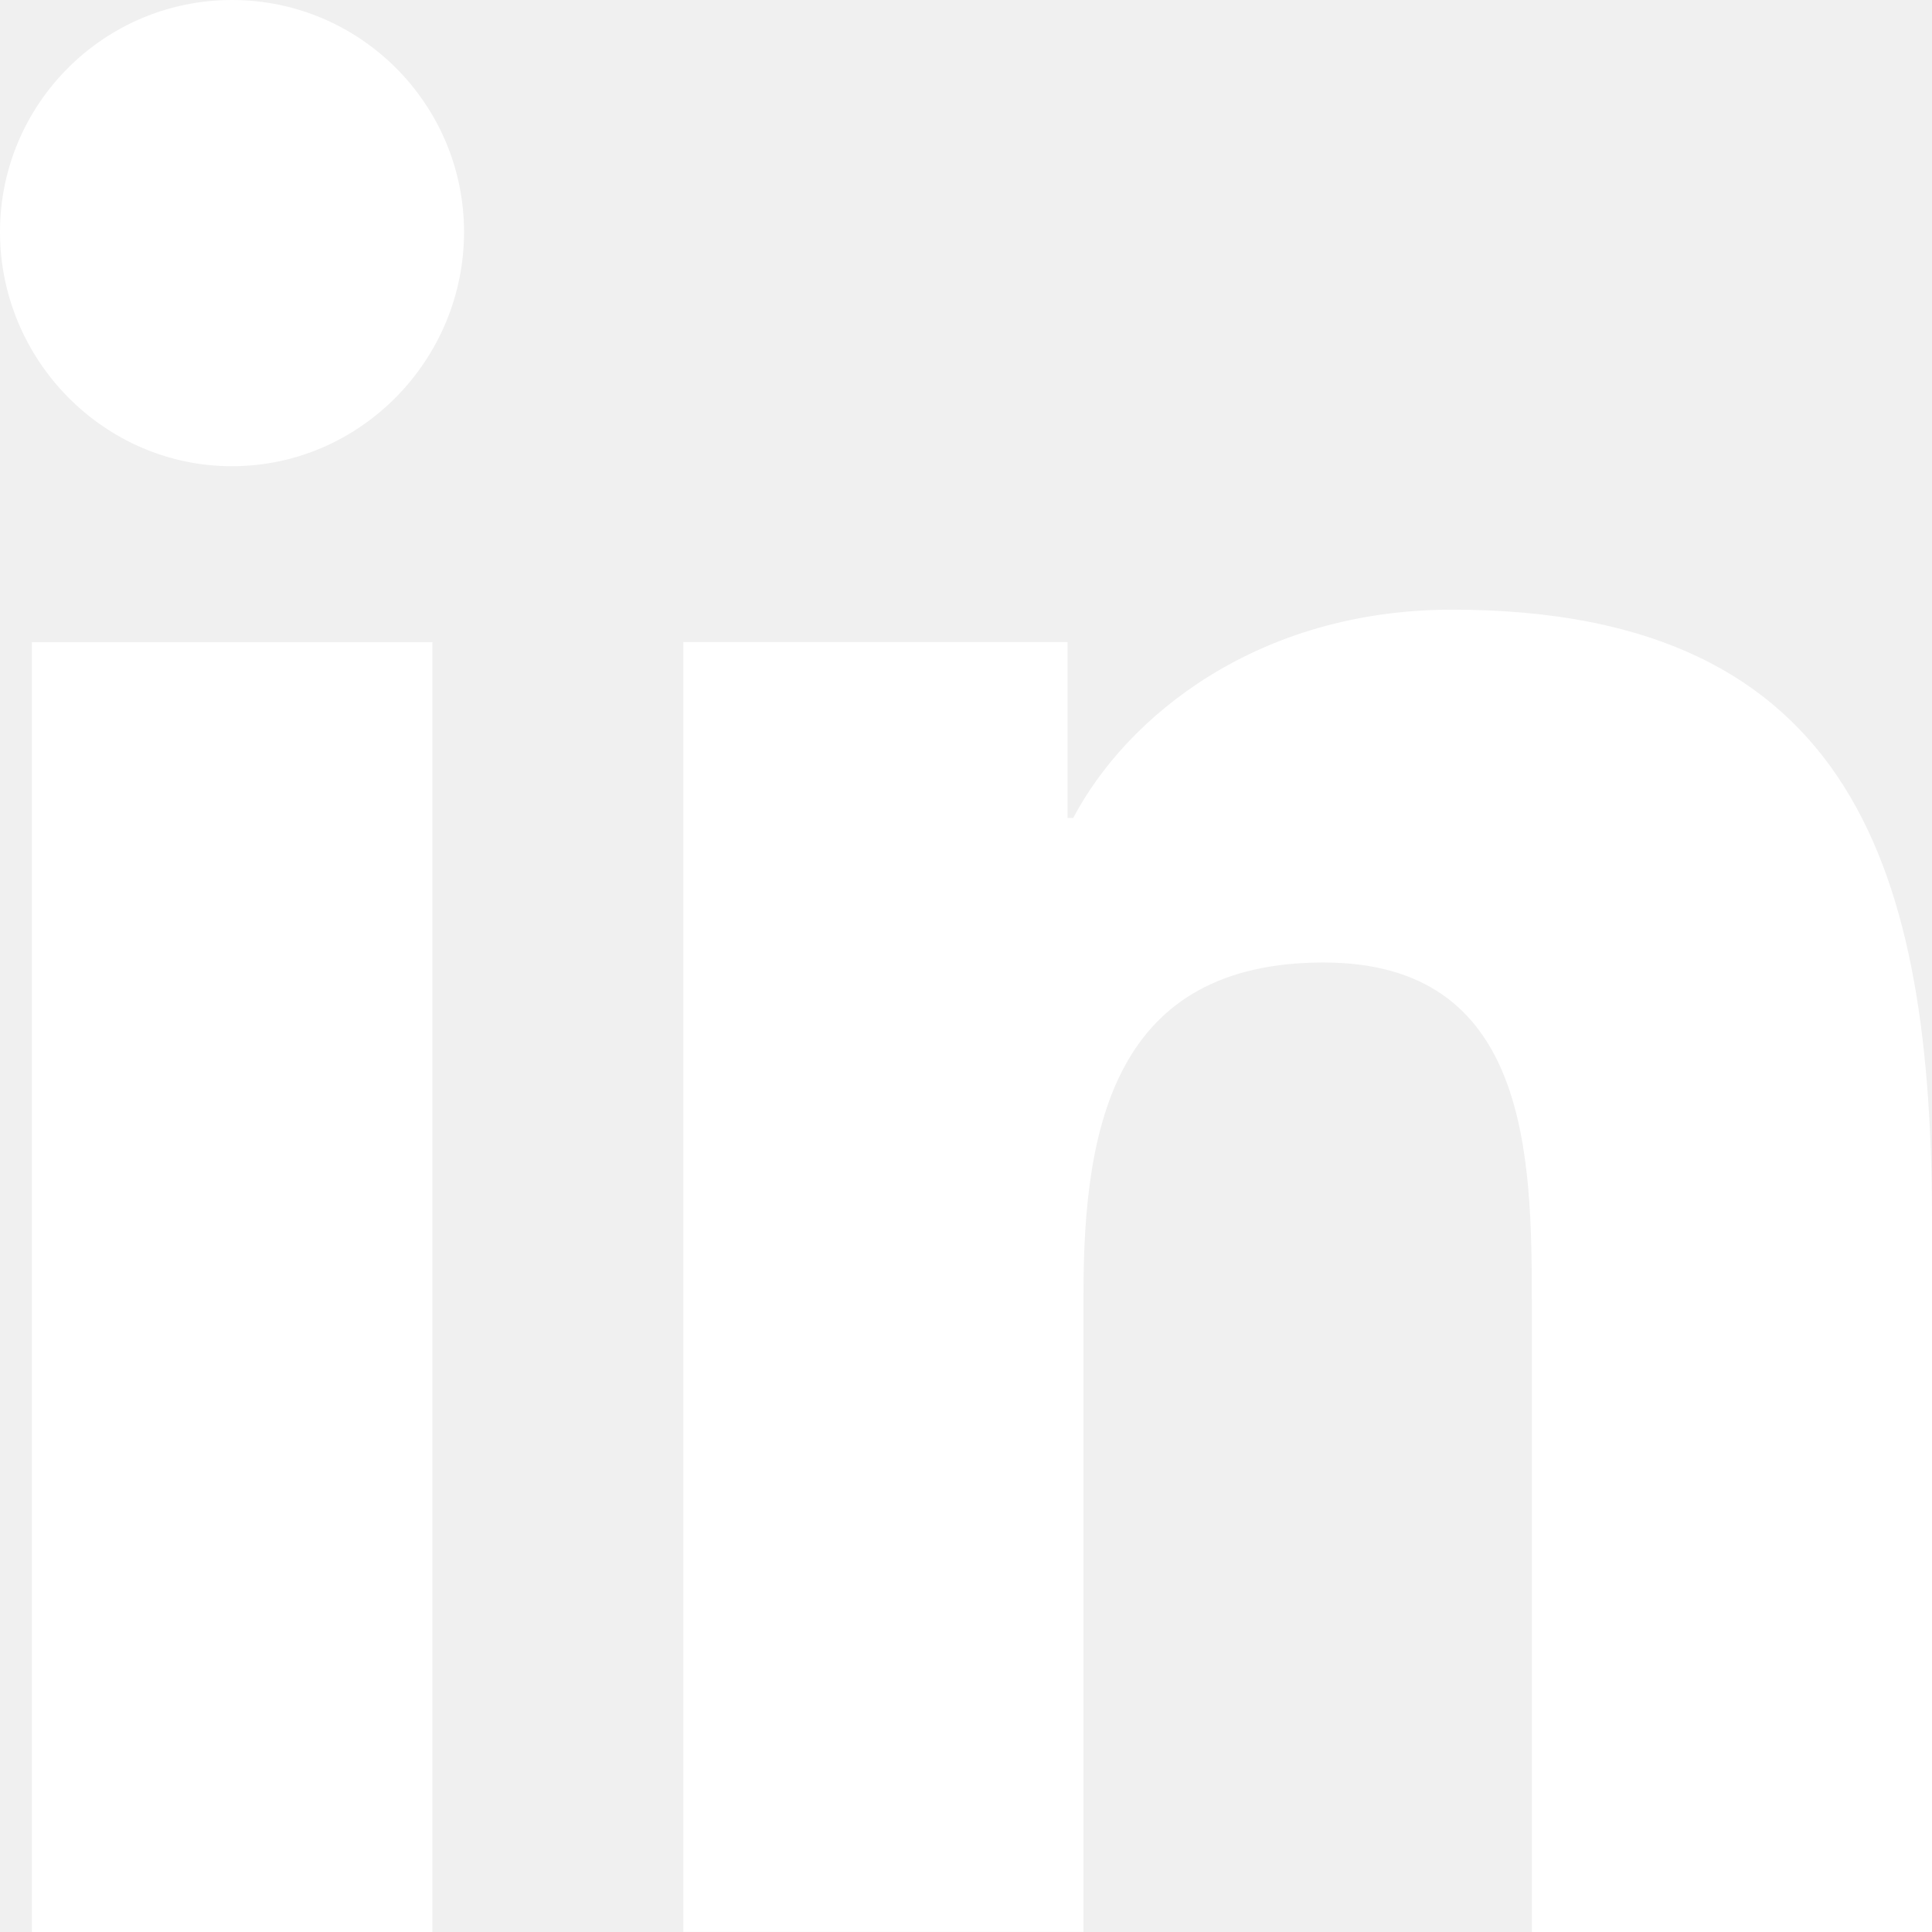
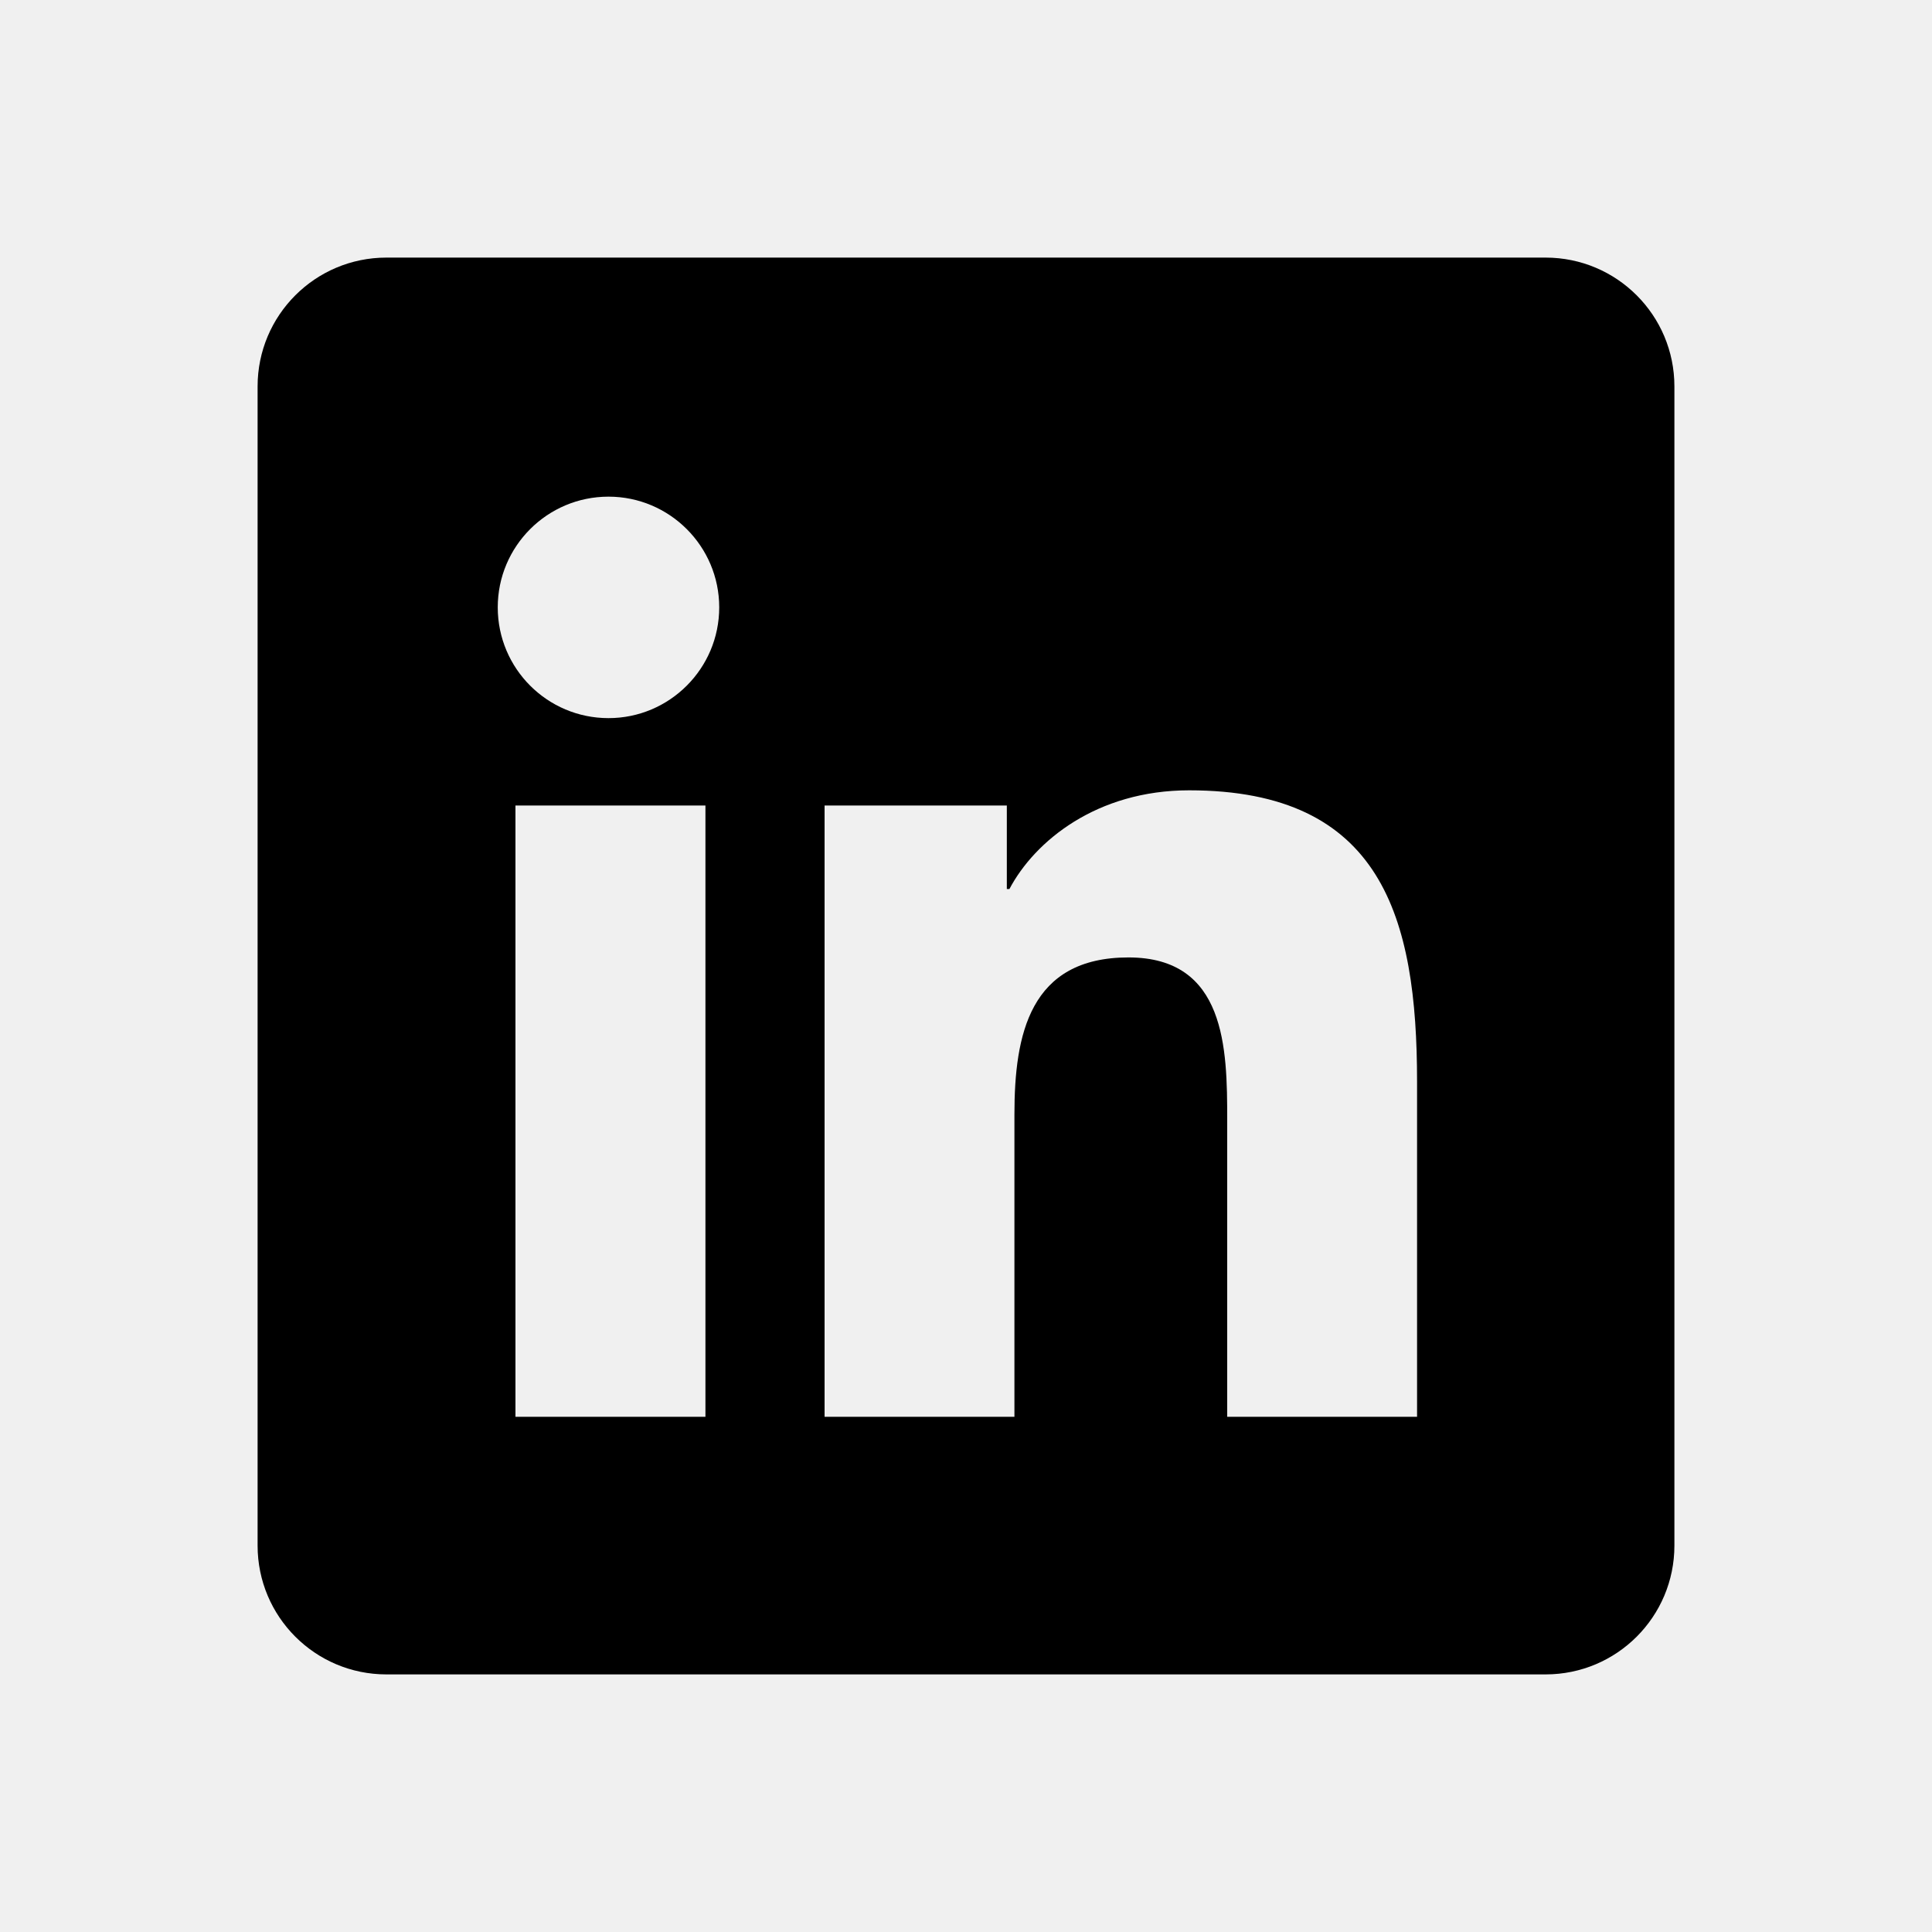
- <svg xmlns="http://www.w3.org/2000/svg" width="16" height="16" viewBox="0 0 16 16" fill="none">
-   <path d="M15.996 16V15.999H16V10.131C16 7.261 15.382 5.049 12.026 5.049C10.413 5.049 9.33 5.935 8.888 6.774H8.841V5.317H5.659V15.999H8.973V10.71C8.973 9.317 9.237 7.971 10.961 7.971C12.661 7.971 12.686 9.56 12.686 10.799V16H15.996Z" fill="white" />
-   <path d="M0.264 5.318H3.581V16H0.264V5.318Z" fill="white" />
-   <path d="M1.921 0C0.861 0 0 0.861 0 1.921C0 2.982 0.861 3.861 1.921 3.861C2.982 3.861 3.843 2.982 3.843 1.921C3.842 0.861 2.981 0 1.921 0V0Z" fill="white" />
+ <svg xmlns="http://www.w3.org/2000/svg" viewBox="0 0 30 30" width="30px" height="30px">
+   <path d="M24,4H6C4.895,4,4,4.895,4,6v18c0,1.105,0.895,2,2,2h18c1.105,0,2-0.895,2-2V6C26,4.895,25.105,4,24,4z M10.954,22h-2.95 v-9.492h2.95V22z M9.449,11.151c-0.951,0-1.72-0.771-1.72-1.72c0-0.949,0.77-1.719,1.72-1.719c0.948,0,1.719,0.771,1.719,1.719 C11.168,10.38,10.397,11.151,9.449,11.151z M22.004,22h-2.948v-4.616c0-1.101-0.02-2.517-1.533-2.517 c-1.535,0-1.771,1.199-1.771,2.437V22h-2.948v-9.492h2.83v1.297h0.04c0.394-0.746,1.356-1.533,2.791-1.533 c2.987,0,3.539,1.966,3.539,4.522V22z" />
</svg>
